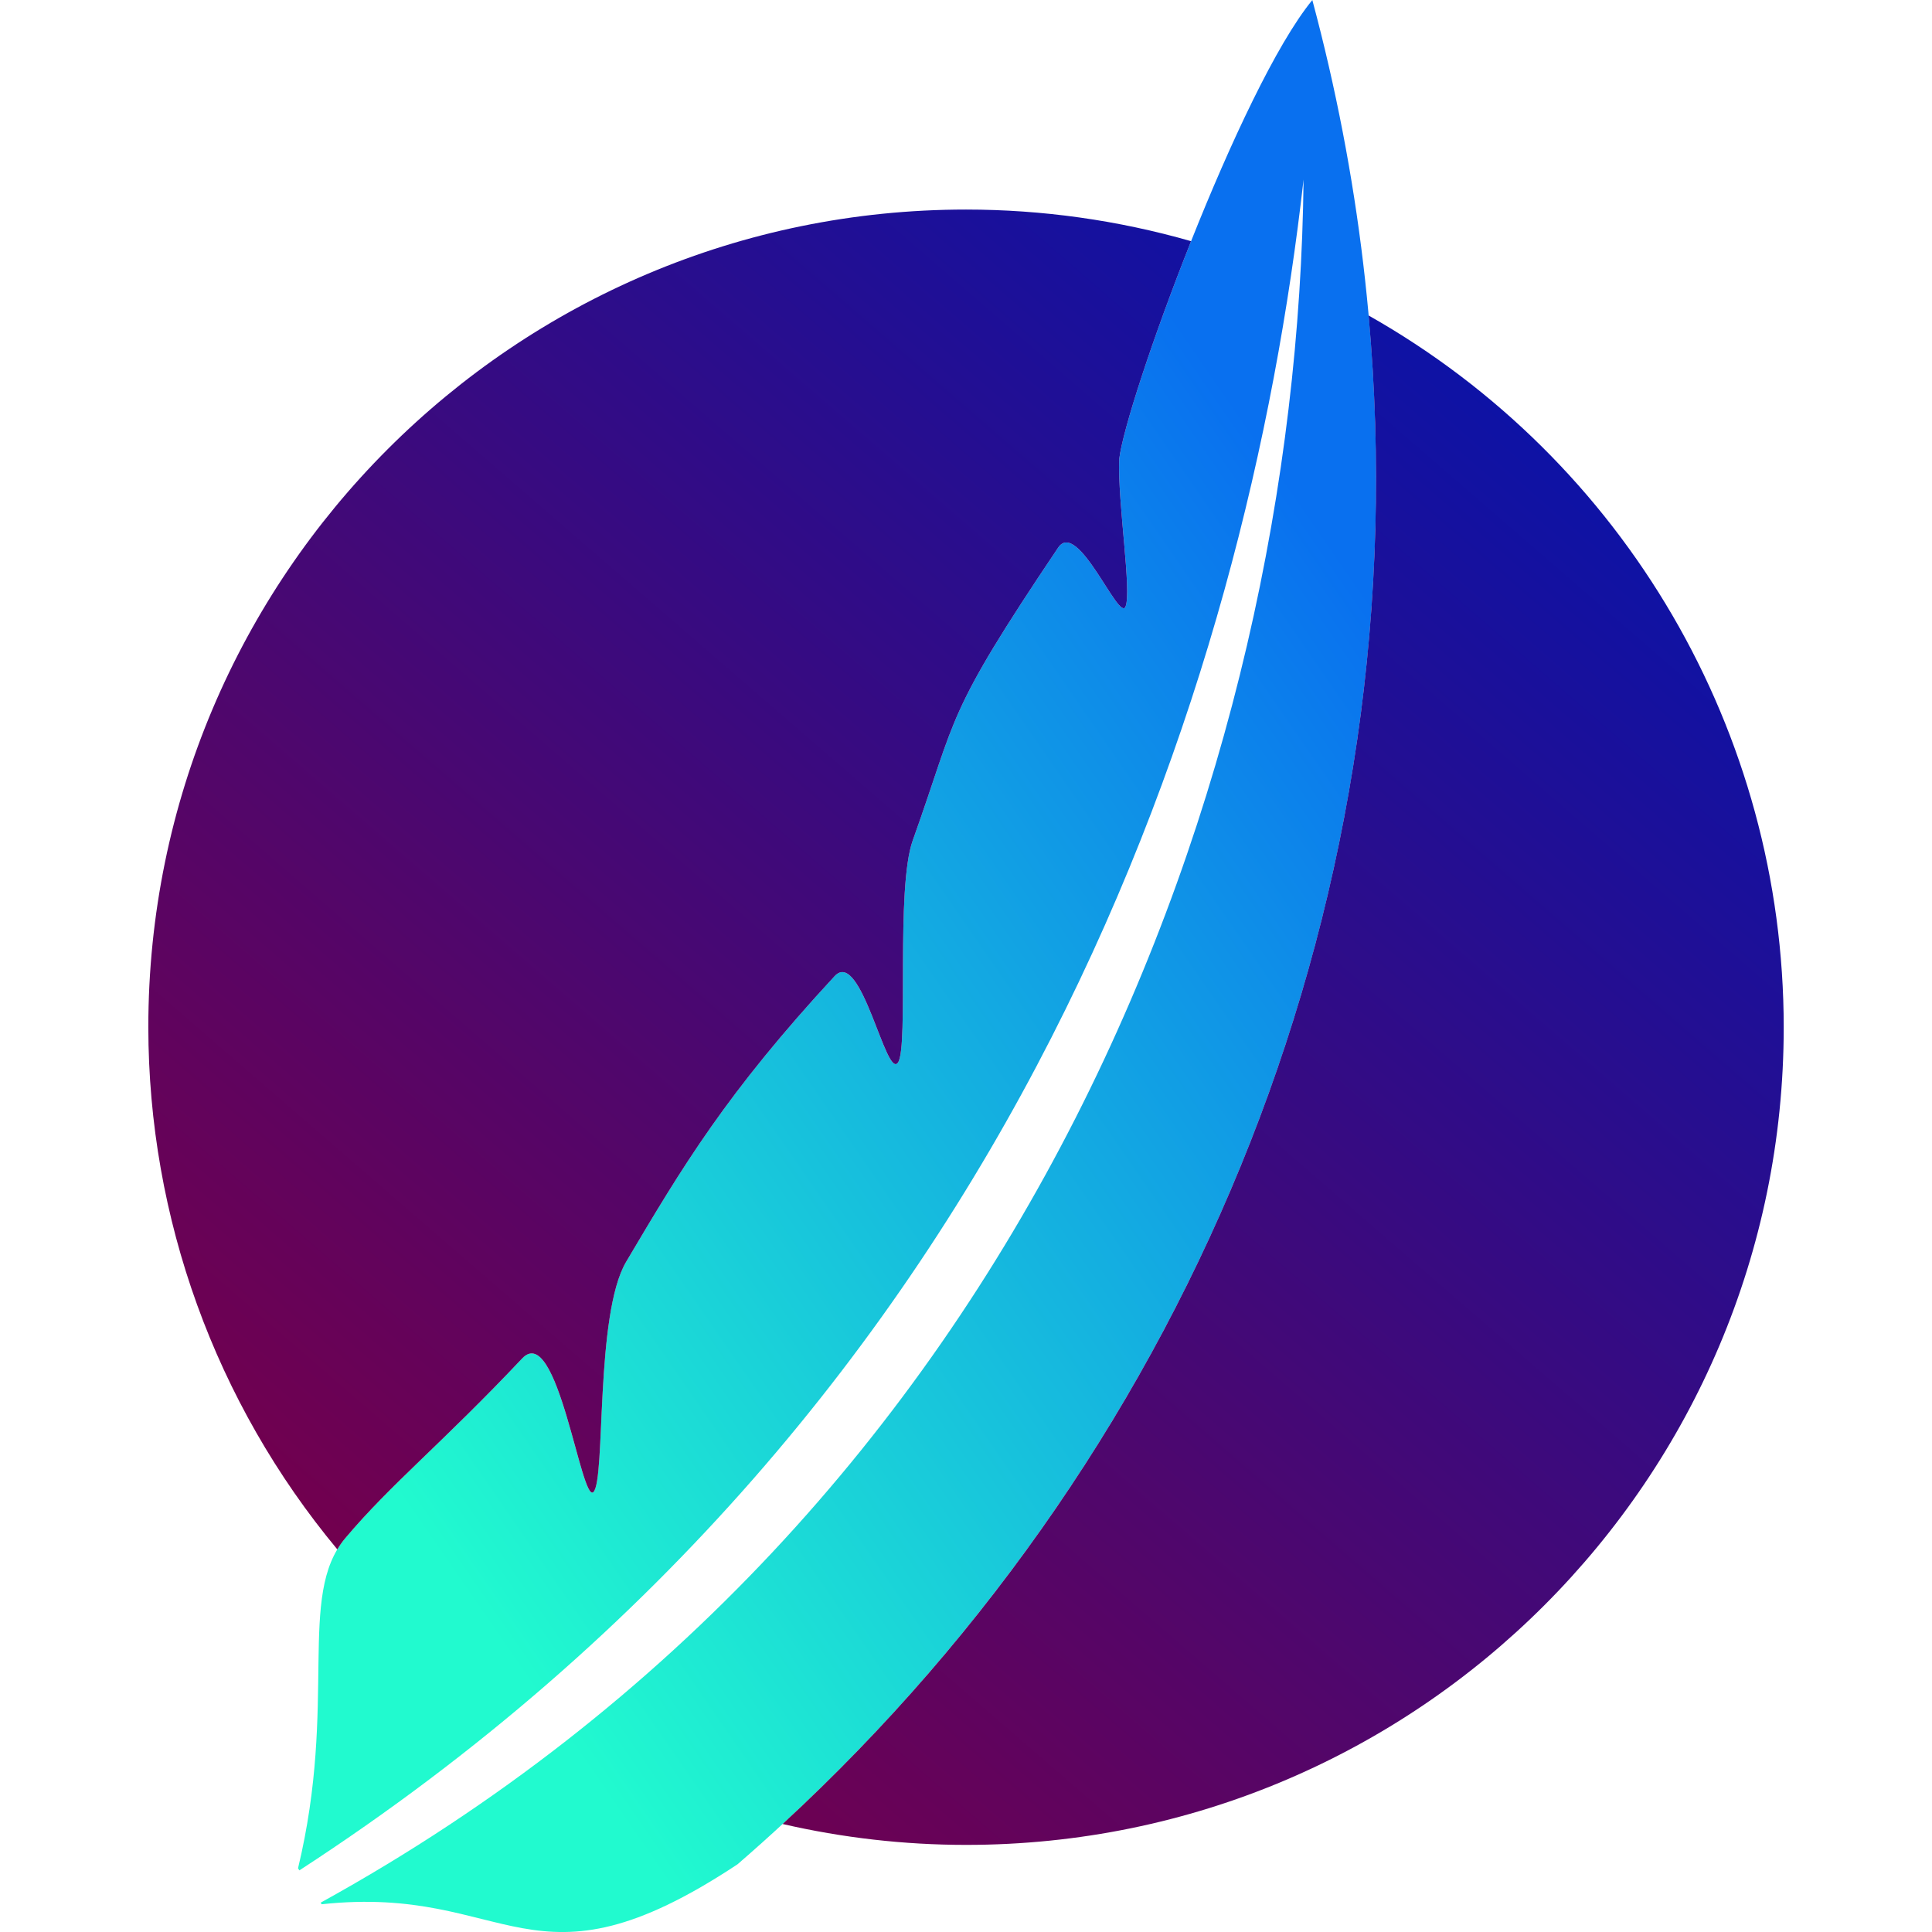
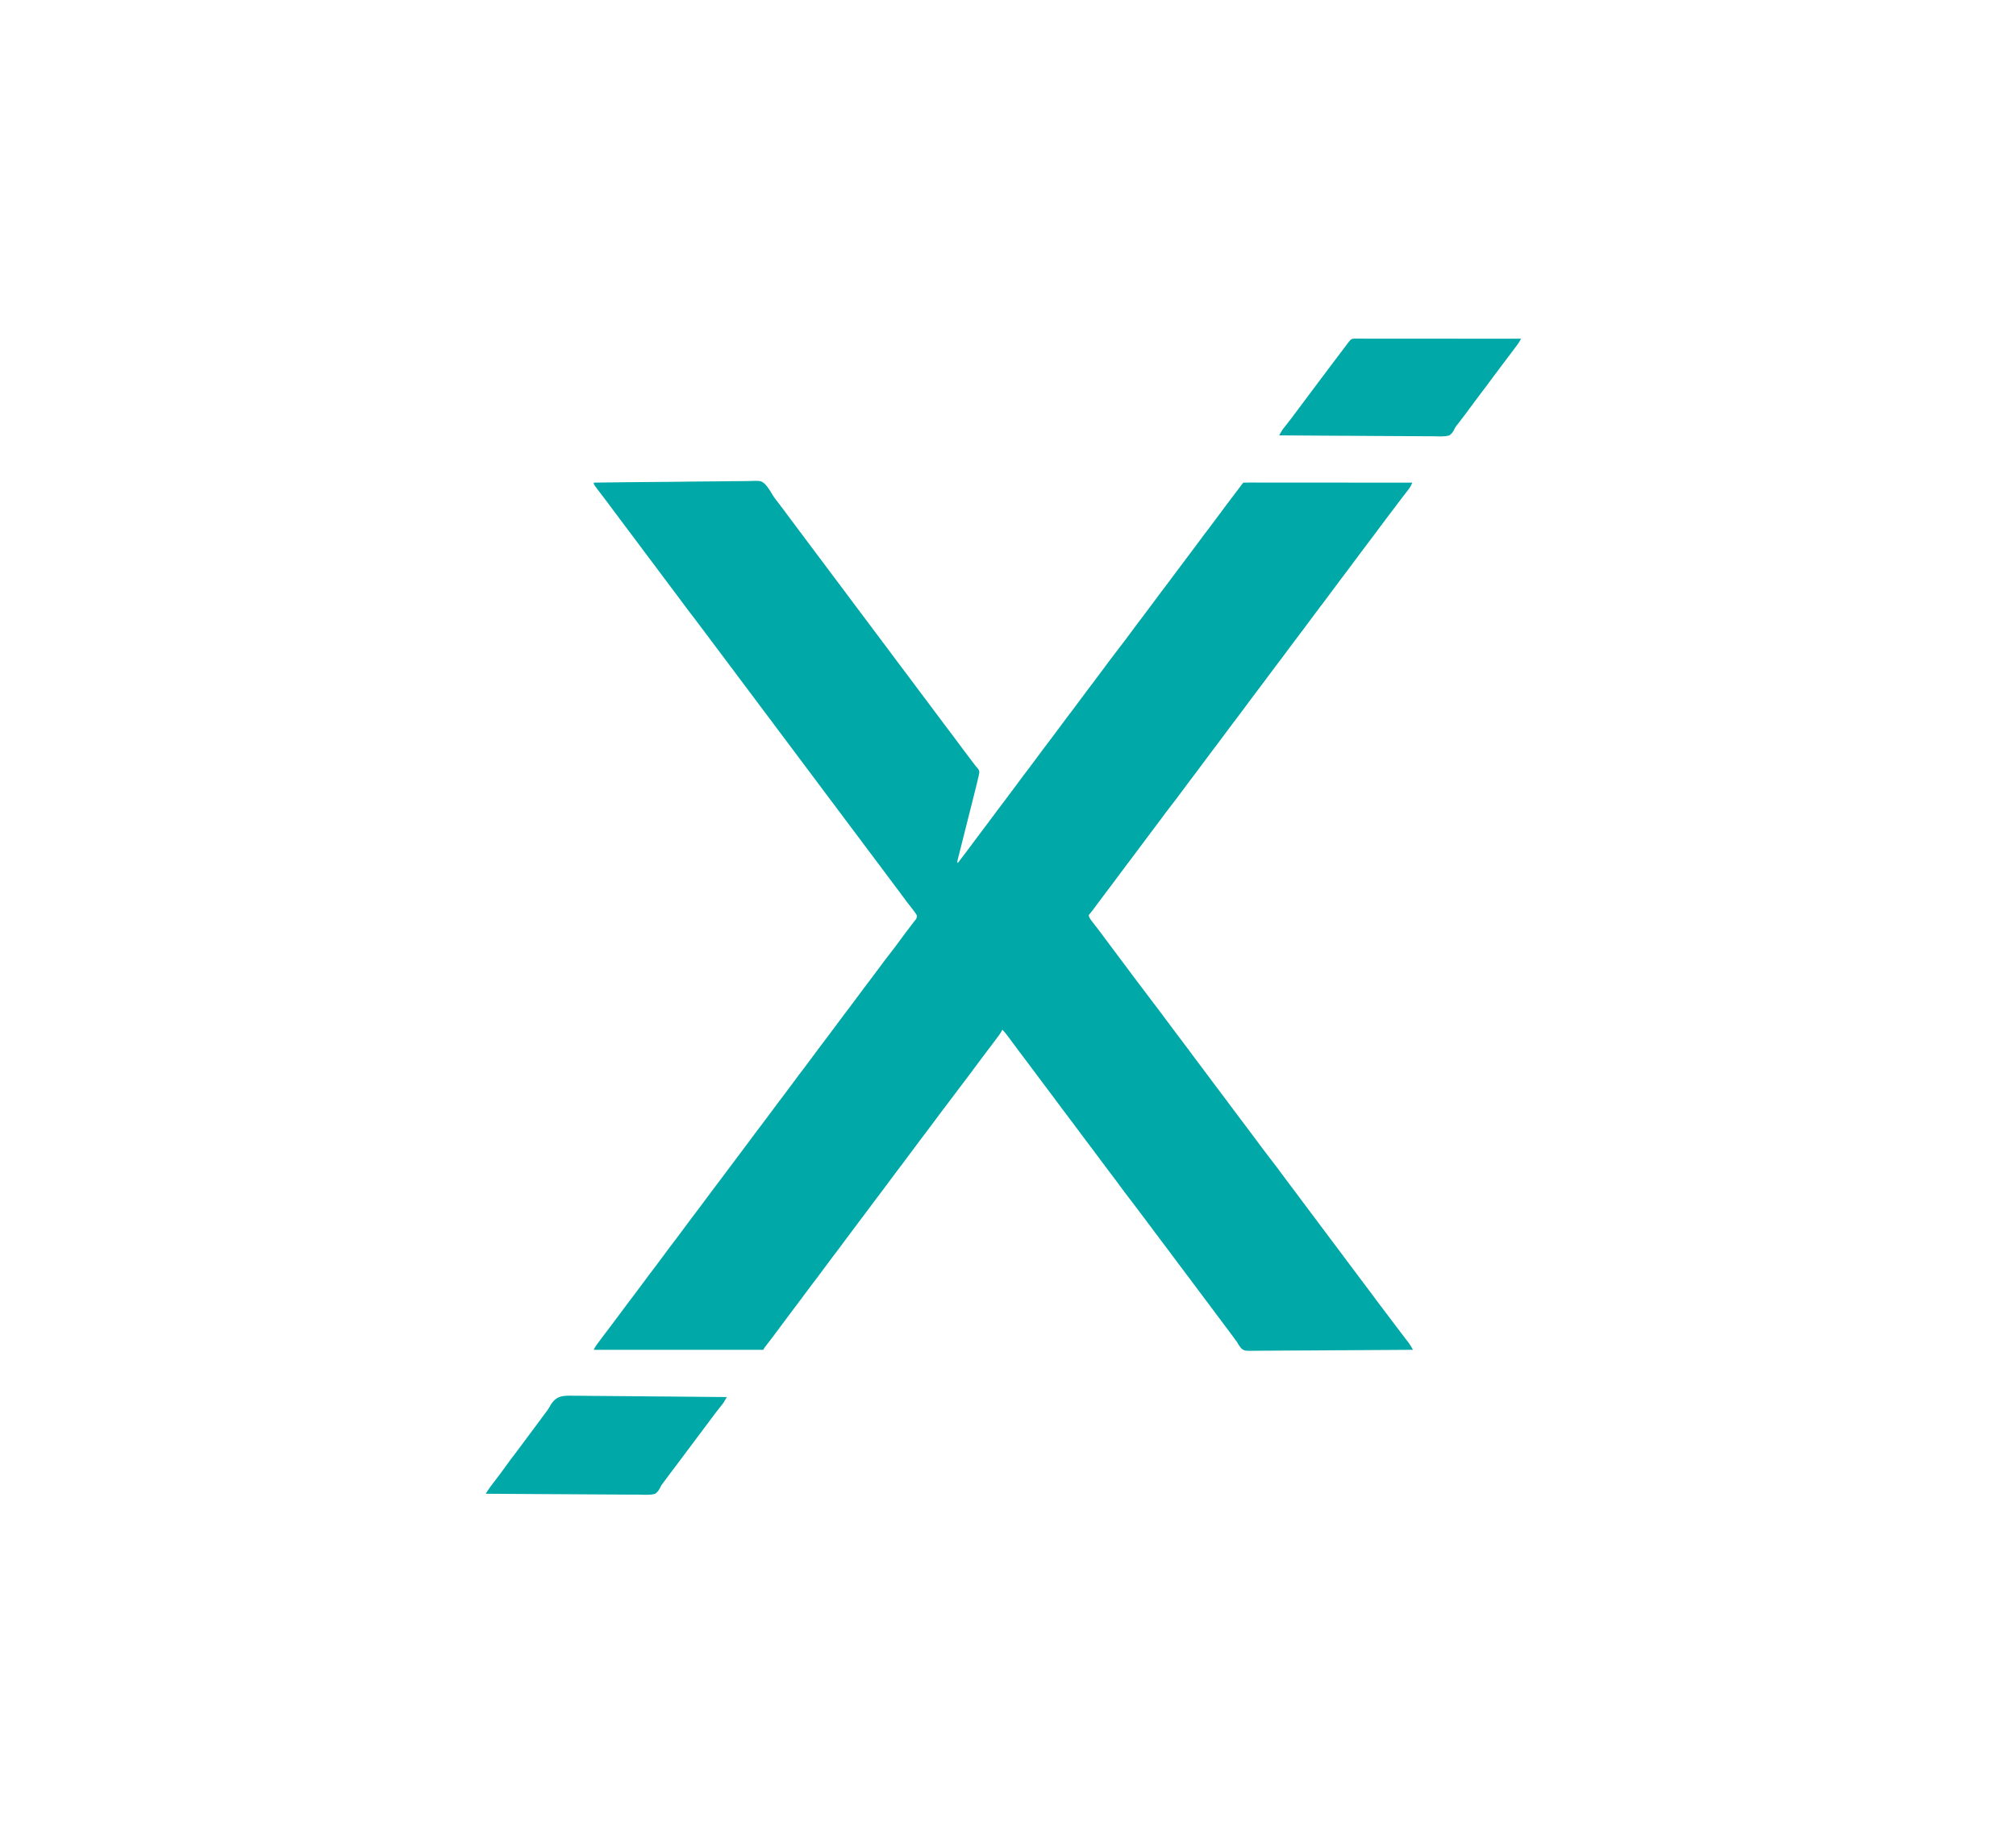
- <svg xmlns="http://www.w3.org/2000/svg" xmlns:xlink="http://www.w3.org/1999/xlink" width="512" height="512" version="1.1" viewBox="0 0 512 512">
-   <defs>
-     <linearGradient id="linearGradient22708">
-       <stop stop-color="#21facf" offset="0" />
-       <stop stop-color="#0970ef" offset="1" />
-     </linearGradient>
-     <linearGradient id="linearGradient6949" x1="68.454" x2="198.59" y1="246.73" y2="96.35" gradientTransform="translate(-5.754,-56.594)" gradientUnits="userSpaceOnUse">
-       <stop stop-color="#72004e" offset="0" />
-       <stop stop-color="#0015b1" offset="1" />
-     </linearGradient>
-     <linearGradient id="linearGradient22718" x1="56.735" x2="155.2" y1="246.96" y2="58.575" gradientUnits="userSpaceOnUse">
-       <stop stop-color="#4f00da" offset="0" />
-       <stop stop-color="#e5311b" offset="1" />
-     </linearGradient>
-     <linearGradient id="linearGradient23463" x1="68.454" x2="198.59" y1="246.73" y2="96.35" gradientUnits="userSpaceOnUse" xlink:href="#linearGradient22708" />
-     <linearGradient id="linearGradient903" x1="54.478" x2="192.1" y1="247.56" y2="9.809" gradientTransform="matrix(.87923 0 0 .87923 -9.551 48.787)" gradientUnits="userSpaceOnUse">
-       <stop stop-color="#dc180d" offset="0" />
-       <stop stop-color="#f96e20" offset=".5" />
-       <stop stop-color="#f4ce41" offset="1" />
-     </linearGradient>
-     <linearGradient id="linearGradient918" x1="39.468" x2="154.99" y1="204.22" y2="124.47" gradientUnits="userSpaceOnUse" xlink:href="#linearGradient22708" />
-   </defs>
-   <g transform="matrix(2.473 0 0 2.473 -4.8978 -4.8812)">
-     <path transform="translate(-5.5496,-57.412)" d="m148.16 59.393c-7.71 9.399-19.951 42.888-20.696 49.204-0.17 4.674 1.373 14.231 0.672 15.805-0.719 1.613-5.117-9.446-7.215-6.327-12.219 18.168-10.7 17.731-15.582 31.378-1.836 5.131-0.424 21.99-1.567 23.773-1.273 1.987-3.962-12.31-6.806-9.236-11.603 12.54-16.279 20.379-22.336 30.607-3.359 5.673-2.182 23.33-3.506 24.674-1.302 1.321-3.857-18.326-7.644-14.309-8.519 9.038-14.054 13.441-18.946 19.252-5.198 6.174-0.783 17.584-5.067 35.383l0.145 0.221c77.447-50.308 101.52-127.16 107.61-181.19-0.681 63.93-29.41 142.78-105.33 184.65l0.113 0.171c20.241-2.181 22.307 10.458 44.562-4.284 55.792-48.277 81.856-124.29 61.593-199.78z" display="none" fill="url(#linearGradient903)" />
-     <path transform="translate(-5.5498,-57.412)" d="m148.16 59.393c-7.71 9.399-19.951 42.888-20.696 49.204-0.17 4.674 1.373 14.231 0.672 15.805-0.719 1.613-5.117-9.446-7.215-6.327-12.219 18.168-10.7 17.731-15.582 31.378-1.836 5.131-0.424 21.99-1.567 23.773-1.273 1.987-3.962-12.31-6.806-9.236-11.603 12.54-16.279 20.379-22.336 30.607-3.359 5.673-2.182 23.33-3.506 24.674-1.302 1.321-3.857-18.326-7.644-14.309-8.519 9.038-14.054 13.441-18.946 19.252-5.198 6.174-0.783 17.584-5.067 35.383l0.145 0.221c77.447-50.308 101.52-127.16 107.61-181.19-0.681 63.93-29.41 142.78-105.33 184.65l0.113 0.171c20.241-2.181 22.307 10.458 44.562-4.284 55.792-48.277 81.856-124.29 61.593-199.78z" fill="url(#linearGradient918)" />
-     <g transform="translate(0 2.0218e-5)">
-       <path transform="translate(-5.7543,-56.594)" d="m111.25 81.024c-48.394-1.5e-5 -87.625 39.231-87.625 87.625 0.017 20.443 7.182 40.236 20.253 55.954 0.252-0.422 0.536-0.824 0.858-1.206 4.892-5.81 10.427-10.214 18.946-19.252 3.787-4.018 6.341 15.63 7.644 14.309 1.324-1.344 0.147-19.001 3.506-24.674 6.056-10.228 10.733-18.067 22.336-30.607 2.844-3.074 5.533 11.223 6.806 9.236 1.142-1.782-0.269-18.641 1.566-23.773 4.882-13.647 3.363-13.21 15.582-31.378 2.098-3.119 6.496 7.94 7.215 6.327 0.701-1.573-0.842-11.131-0.672-15.805 0.372-3.15 3.604-13.059 7.705-23.367-7.843-2.247-15.962-3.388-24.12-3.389zm43.142 11.356c5.566 61.595-18.426 120.7-62.796 161.65 6.446 1.486 13.04 2.237 19.655 2.239 48.394 1e-5 87.625-39.231 87.625-87.625-3.1e-4 -31.581-16.995-60.719-44.484-76.268z" display="none" fill="url(#linearGradient22718)" />
-       <path transform="translate(-5.754,-56.594)" d="m111.25 81.024c-48.394-1.5e-5 -87.625 39.231-87.625 87.625 0.017 20.443 7.182 40.236 20.253 55.954 0.252-0.422 0.536-0.824 0.858-1.206 4.892-5.81 10.427-10.214 18.946-19.252 3.787-4.018 6.341 15.63 7.644 14.309 1.324-1.344 0.147-19.001 3.506-24.674 6.056-10.228 10.733-18.067 22.336-30.607 2.844-3.074 5.533 11.223 6.806 9.236 1.142-1.782-0.269-18.641 1.566-23.773 4.882-13.647 3.363-13.21 15.582-31.378 2.098-3.119 6.496 7.94 7.215 6.327 0.701-1.573-0.842-11.131-0.672-15.805 0.372-3.15 3.604-13.059 7.705-23.367-7.843-2.247-15.962-3.388-24.12-3.389zm43.142 11.356c5.566 61.595-18.426 120.7-62.796 161.65 6.446 1.486 13.04 2.237 19.655 2.239 48.394 1e-5 87.625-39.231 87.625-87.625-3.1e-4 -31.581-16.995-60.719-44.484-76.268z" display="none" fill="url(#linearGradient23463)" />
-       <path d="m105.5 24.43c-48.394-1.5e-5 -87.625 39.231-87.625 87.625 0.017 20.443 7.182 40.236 20.253 55.954 0.252-0.422 0.536-0.824 0.858-1.206 4.892-5.81 10.427-10.214 18.946-19.252 3.787-4.018 6.341 15.63 7.644 14.309 1.324-1.344 0.147-19.001 3.506-24.674 6.056-10.228 10.733-18.067 22.336-30.607 2.844-3.074 5.533 11.223 6.806 9.236 1.142-1.782-0.269-18.641 1.566-23.773 4.882-13.647 3.363-13.21 15.582-31.378 2.098-3.119 6.496 7.94 7.215 6.327 0.701-1.573-0.842-11.131-0.672-15.805 0.372-3.15 3.604-13.059 7.705-23.367-7.843-2.247-15.962-3.388-24.12-3.389zm43.142 11.356c5.566 61.595-18.426 120.7-62.796 161.65 6.446 1.486 13.04 2.237 19.655 2.239 48.394 1e-5 87.625-39.231 87.625-87.625-3.1e-4 -31.581-16.995-60.719-44.484-76.268z" fill="url(#linearGradient6949)" />
-     </g>
+ <svg xmlns="http://www.w3.org/2000/svg" width="500px" height="453px" viewBox="0 0 499 453" version="1.1">
+   <g id="surface1">
+     <path style=" stroke:none;fill-rule:nonzero;fill:rgb(0%,65.882%,65.882%);fill-opacity:1;" d="M 146.754 119.734 C 152.07 119.656 157.387 119.598 162.699 119.562 C 163.328 119.559 163.957 119.555 164.586 119.547 C 164.711 119.547 164.836 119.547 164.965 119.547 C 166.988 119.531 169.008 119.504 171.031 119.473 C 173.109 119.441 175.184 119.422 177.262 119.418 C 178.43 119.414 179.594 119.402 180.758 119.379 C 181.859 119.355 182.957 119.348 184.055 119.352 C 184.457 119.352 184.859 119.344 185.262 119.332 C 188.211 119.242 188.211 119.242 189.215 120.066 C 189.957 120.871 190.527 121.766 191.066 122.715 C 191.363 123.227 191.703 123.676 192.07 124.137 C 192.234 124.348 192.234 124.348 192.398 124.562 C 192.555 124.766 192.555 124.766 192.715 124.977 C 193.719 126.285 194.703 127.609 195.68 128.941 C 196.453 129.996 197.242 131.039 198.039 132.082 C 199.043 133.395 200.027 134.715 201.004 136.047 C 201.777 137.105 202.566 138.148 203.363 139.188 C 204.367 140.5 205.352 141.82 206.328 143.156 C 207.102 144.211 207.891 145.254 208.688 146.293 C 209.688 147.605 210.676 148.926 211.652 150.262 C 212.426 151.316 213.215 152.359 214.008 153.398 C 215.012 154.711 216 156.031 216.977 157.367 C 217.75 158.422 218.539 159.465 219.332 160.504 C 220.336 161.816 221.324 163.141 222.297 164.473 C 223.074 165.527 223.863 166.57 224.656 167.609 C 225.66 168.922 226.648 170.246 227.621 171.578 C 228.395 172.633 229.184 173.676 229.98 174.715 C 230.984 176.027 231.969 177.352 232.945 178.684 C 233.836 179.898 234.75 181.098 235.664 182.293 C 236.559 183.465 237.434 184.648 238.305 185.836 C 239.102 186.926 239.918 188 240.742 189.07 C 240.918 189.301 241.094 189.527 241.266 189.758 C 241.508 190.086 241.508 190.086 241.789 190.375 C 242.184 190.824 242.414 191.129 242.379 191.742 C 242.328 191.977 242.328 191.977 242.277 192.211 C 242.242 192.387 242.207 192.559 242.172 192.738 C 241.969 193.625 241.754 194.508 241.531 195.391 C 241.457 195.691 241.457 195.691 241.379 196 C 241.27 196.434 241.16 196.863 241.051 197.297 C 240.879 197.98 240.707 198.664 240.535 199.348 C 240.078 201.168 239.617 202.988 239.16 204.809 C 238.855 206.008 238.555 207.207 238.254 208.406 C 238.113 208.973 237.969 209.543 237.824 210.113 C 237.664 210.742 237.504 211.375 237.348 212.008 C 237.301 212.195 237.25 212.383 237.203 212.578 C 237.16 212.75 237.117 212.922 237.074 213.098 C 237.016 213.32 237.016 213.32 236.957 213.551 C 236.93 213.715 236.93 213.715 236.902 213.887 C 236.961 213.945 237.02 214.004 237.078 214.066 C 238.453 212.27 239.824 210.473 241.16 208.645 C 242.152 207.293 243.164 205.953 244.184 204.621 C 244.961 203.602 245.727 202.574 246.484 201.539 C 247.477 200.188 248.488 198.848 249.508 197.516 C 250.285 196.496 251.051 195.469 251.809 194.434 C 252.797 193.078 253.812 191.742 254.832 190.41 C 255.609 189.391 256.375 188.363 257.129 187.328 C 258.121 185.973 259.133 184.637 260.152 183.301 C 260.934 182.285 261.699 181.258 262.453 180.223 C 263.445 178.867 264.457 177.531 265.477 176.195 C 266.254 175.18 267.02 174.152 267.777 173.117 C 268.77 171.762 269.781 170.426 270.801 169.094 C 271.59 168.059 272.367 167.016 273.133 165.965 C 274.184 164.531 275.258 163.117 276.34 161.707 C 277.926 159.645 279.5 157.57 281.035 155.469 C 281.926 154.254 282.84 153.055 283.754 151.859 C 284.531 150.84 285.297 149.812 286.055 148.781 C 287.047 147.426 288.059 146.086 289.078 144.754 C 289.855 143.734 290.621 142.707 291.379 141.672 C 292.371 140.32 293.383 138.98 294.402 137.648 C 295.18 136.629 295.945 135.602 296.703 134.566 C 297.695 133.211 298.707 131.875 299.727 130.543 C 300.504 129.523 301.27 128.496 302.027 127.461 C 303.152 125.926 304.301 124.41 305.457 122.895 C 306.125 122.023 306.781 121.145 307.438 120.266 C 307.703 119.91 307.703 119.91 307.883 119.734 C 308.422 119.715 308.953 119.711 309.492 119.711 C 309.75 119.711 309.75 119.711 310.012 119.711 C 310.59 119.711 311.168 119.715 311.746 119.715 C 312.16 119.715 312.57 119.715 312.984 119.715 C 314.109 119.715 315.234 119.715 316.355 119.715 C 317.41 119.719 318.465 119.719 319.52 119.719 C 321.609 119.719 323.699 119.719 325.789 119.723 C 327.82 119.723 329.848 119.723 331.879 119.723 C 332.004 119.723 332.129 119.723 332.258 119.723 C 332.883 119.727 333.512 119.727 334.141 119.727 C 339.348 119.727 344.555 119.73 349.762 119.734 C 349.516 120.379 349.25 120.879 348.824 121.426 C 348.652 121.652 348.652 121.652 348.473 121.883 C 348.352 122.043 348.227 122.203 348.098 122.367 C 347.836 122.703 347.578 123.043 347.316 123.379 C 347.188 123.547 347.062 123.711 346.93 123.883 C 346.449 124.508 345.973 125.141 345.504 125.773 C 344.688 126.863 343.867 127.945 343.039 129.027 C 342.031 130.352 341.035 131.684 340.055 133.027 C 339.16 134.242 338.25 135.441 337.332 136.641 C 336.555 137.66 335.789 138.684 335.031 139.719 C 334.043 141.074 333.027 142.41 332.008 143.746 C 331.23 144.766 330.465 145.789 329.711 146.824 C 328.719 148.18 327.707 149.52 326.684 150.852 C 325.906 151.871 325.141 152.898 324.387 153.93 C 323.395 155.285 322.383 156.625 321.363 157.957 C 320.586 158.977 319.82 160.004 319.062 161.035 C 318.07 162.391 317.059 163.73 316.039 165.062 C 315.262 166.082 314.496 167.109 313.738 168.145 C 312.746 169.496 311.734 170.836 310.715 172.168 C 309.938 173.188 309.172 174.215 308.414 175.25 C 307.422 176.605 306.41 177.941 305.391 179.273 C 304.613 180.293 303.848 181.32 303.09 182.355 C 302.102 183.711 301.086 185.047 300.066 186.383 C 299.289 187.398 298.523 188.426 297.766 189.461 C 296.777 190.816 295.766 192.152 294.746 193.484 C 293.957 194.516 293.188 195.555 292.422 196.602 C 291.52 197.836 290.59 199.047 289.648 200.25 C 288.809 201.328 287.996 202.426 287.191 203.527 C 286.41 204.594 285.613 205.645 284.812 206.691 C 283.914 207.867 283.027 209.051 282.152 210.246 C 281.16 211.602 280.148 212.938 279.129 214.273 C 278.352 215.289 277.586 216.316 276.828 217.352 C 275.84 218.703 274.828 220.039 273.809 221.371 C 272.879 222.59 271.969 223.82 271.062 225.055 C 270.969 225.188 270.875 225.316 270.773 225.449 C 270.688 225.57 270.598 225.691 270.508 225.816 C 270.293 226.102 270.062 226.371 269.828 226.641 C 269.512 227 269.512 227 269.59 227.363 C 269.758 227.816 269.984 228.129 270.281 228.512 C 270.395 228.66 270.512 228.809 270.629 228.961 C 270.754 229.121 270.879 229.277 271.004 229.441 C 271.266 229.781 271.527 230.121 271.789 230.457 C 271.922 230.629 272.051 230.801 272.188 230.977 C 272.738 231.695 273.277 232.43 273.812 233.16 C 274.684 234.355 275.574 235.539 276.473 236.715 C 277.371 237.891 278.262 239.074 279.137 240.27 C 280.121 241.617 281.129 242.953 282.145 244.281 C 283.062 245.484 283.973 246.691 284.875 247.902 C 285.68 248.977 286.492 250.047 287.309 251.113 C 288.309 252.426 289.289 253.742 290.262 255.07 C 291.035 256.129 291.828 257.172 292.621 258.211 C 293.625 259.523 294.613 260.844 295.586 262.18 C 296.359 263.234 297.148 264.277 297.945 265.316 C 298.949 266.629 299.934 267.949 300.91 269.285 C 301.684 270.34 302.473 271.383 303.27 272.422 C 304.273 273.734 305.258 275.055 306.234 276.391 C 307.125 277.605 308.035 278.801 308.953 279.996 C 309.754 281.047 310.539 282.105 311.32 283.168 C 312.203 284.375 313.102 285.562 314.012 286.742 C 315.586 288.781 317.137 290.832 318.656 292.91 C 319.43 293.965 320.219 295.008 321.016 296.047 C 322.016 297.359 323.004 298.684 323.98 300.016 C 324.754 301.07 325.543 302.113 326.336 303.156 C 327.34 304.469 328.328 305.789 329.305 307.121 C 330.078 308.18 330.867 309.223 331.66 310.262 C 332.664 311.574 333.652 312.895 334.625 314.227 C 335.402 315.285 336.191 316.328 336.984 317.367 C 337.883 318.543 338.773 319.727 339.648 320.918 C 340.633 322.27 341.641 323.605 342.656 324.934 C 343.574 326.133 344.48 327.34 345.383 328.551 C 345.973 329.336 346.562 330.121 347.164 330.898 C 347.289 331.066 347.418 331.234 347.551 331.406 C 347.797 331.727 348.043 332.047 348.293 332.367 C 348.406 332.512 348.516 332.656 348.633 332.809 C 348.73 332.938 348.828 333.062 348.93 333.195 C 349.305 333.73 349.617 334.293 349.938 334.863 C 344.609 334.91 339.277 334.945 333.945 334.965 C 333.316 334.969 332.688 334.969 332.059 334.973 C 331.871 334.973 331.871 334.973 331.68 334.973 C 329.648 334.98 327.621 334.996 325.594 335.016 C 323.512 335.035 321.43 335.043 319.348 335.047 C 318.18 335.051 317.008 335.059 315.84 335.07 C 314.738 335.086 313.637 335.09 312.539 335.086 C 312.133 335.086 311.73 335.09 311.328 335.098 C 308.117 335.156 308.117 335.156 307.301 334.441 C 306.891 333.949 306.586 333.477 306.285 332.91 C 306.09 332.641 305.891 332.375 305.688 332.113 C 305.496 331.852 305.309 331.594 305.121 331.332 C 304.223 330.102 303.309 328.883 302.383 327.672 C 301.379 326.359 300.391 325.035 299.414 323.703 C 298.641 322.648 297.852 321.605 297.059 320.562 C 296.055 319.25 295.066 317.93 294.094 316.598 C 293.316 315.539 292.527 314.496 291.734 313.457 C 290.73 312.145 289.742 310.824 288.77 309.492 C 287.879 308.277 286.965 307.078 286.051 305.883 C 285.25 304.832 284.461 303.777 283.684 302.711 C 282.801 301.508 281.902 300.316 280.988 299.137 C 279.418 297.098 277.867 295.047 276.348 292.969 C 275.574 291.914 274.785 290.871 273.988 289.832 C 272.984 288.52 272 287.195 271.023 285.863 C 270.25 284.809 269.461 283.766 268.664 282.727 C 267.66 281.414 266.676 280.09 265.699 278.758 C 264.926 277.703 264.137 276.66 263.34 275.621 C 262.34 274.309 261.352 272.984 260.375 271.652 C 259.602 270.598 258.812 269.555 258.02 268.512 C 257.016 267.203 256.027 265.879 255.051 264.547 C 254.164 263.332 253.25 262.137 252.336 260.941 C 251.406 259.719 250.492 258.484 249.59 257.238 C 249.125 256.598 248.668 255.996 248.082 255.457 C 248.031 255.559 247.984 255.664 247.934 255.77 C 247.73 256.156 247.508 256.492 247.246 256.844 C 247.152 256.973 247.055 257.105 246.957 257.238 C 246.797 257.449 246.797 257.449 246.637 257.664 C 246.473 257.887 246.473 257.887 246.305 258.113 C 245.367 259.379 244.414 260.629 243.461 261.879 C 242.684 262.898 241.918 263.926 241.16 264.961 C 240.172 266.312 239.164 267.645 238.148 268.973 C 237.344 270.031 236.543 271.09 235.746 272.156 C 234.832 273.379 233.914 274.594 232.984 275.809 C 231.988 277.117 231.004 278.438 230.031 279.766 C 229.141 280.98 228.227 282.18 227.312 283.375 C 226.535 284.395 225.77 285.422 225.012 286.457 C 224.02 287.812 223.008 289.148 221.988 290.48 C 221.211 291.5 220.445 292.527 219.688 293.562 C 218.695 294.918 217.684 296.254 216.664 297.59 C 215.887 298.605 215.121 299.633 214.363 300.668 C 213.371 302.023 212.359 303.359 211.34 304.695 C 210.562 305.711 209.797 306.738 209.039 307.773 C 208.051 309.129 207.035 310.465 206.016 311.801 C 205.238 312.82 204.473 313.844 203.719 314.879 C 202.727 316.234 201.715 317.57 200.691 318.906 C 199.914 319.926 199.148 320.949 198.395 321.984 C 197.402 323.34 196.391 324.68 195.371 326.012 C 194.488 327.164 193.629 328.328 192.77 329.5 C 191.828 330.789 190.859 332.059 189.887 333.324 C 189.715 333.547 189.715 333.547 189.539 333.777 C 189.387 333.977 189.387 333.977 189.23 334.18 C 188.98 334.5 188.98 334.5 188.812 334.863 C 174.934 334.863 161.055 334.863 146.754 334.863 C 147.016 334.34 147.246 333.938 147.586 333.477 C 147.73 333.281 147.73 333.281 147.879 333.082 C 148.035 332.871 148.035 332.871 148.195 332.656 C 148.359 332.434 148.359 332.434 148.527 332.207 C 149.465 330.941 150.418 329.691 151.375 328.441 C 152.152 327.422 152.918 326.395 153.676 325.359 C 154.668 324.004 155.68 322.668 156.699 321.336 C 157.477 320.316 158.242 319.289 159 318.254 C 159.988 316.898 161.004 315.562 162.023 314.227 C 162.801 313.211 163.566 312.184 164.32 311.148 C 165.312 309.793 166.324 308.457 167.348 307.121 C 168.125 306.105 168.891 305.078 169.645 304.043 C 170.637 302.688 171.648 301.352 172.668 300.016 C 173.445 298.996 174.211 297.973 174.969 296.938 C 175.961 295.582 176.973 294.246 177.992 292.91 C 178.77 291.891 179.535 290.867 180.293 289.832 C 181.285 288.477 182.297 287.141 183.316 285.805 C 184.094 284.785 184.859 283.758 185.617 282.727 C 186.609 281.371 187.621 280.031 188.641 278.699 C 189.418 277.68 190.184 276.652 190.941 275.621 C 191.93 274.266 192.945 272.926 193.965 271.594 C 194.742 270.574 195.508 269.547 196.266 268.512 C 197.254 267.16 198.27 265.82 199.289 264.488 C 200.066 263.469 200.832 262.441 201.586 261.406 C 202.578 260.051 203.59 258.715 204.609 257.383 C 205.387 256.363 206.156 255.336 206.91 254.301 C 207.902 252.945 208.914 251.609 209.934 250.277 C 210.711 249.258 211.477 248.23 212.234 247.195 C 213.227 245.84 214.238 244.504 215.258 243.172 C 216.043 242.141 216.816 241.102 217.582 240.059 C 218.484 238.82 219.41 237.609 220.355 236.406 C 221.195 235.332 222.004 234.238 222.809 233.137 C 223.754 231.844 224.723 230.57 225.695 229.301 C 225.809 229.152 225.922 229.004 226.039 228.848 C 226.191 228.648 226.191 228.648 226.348 228.449 C 226.816 227.898 226.816 227.898 226.93 227.227 C 226.758 226.781 226.527 226.465 226.234 226.09 C 226.121 225.941 226.004 225.793 225.887 225.637 C 225.762 225.48 225.637 225.32 225.512 225.156 C 225.25 224.816 224.988 224.48 224.727 224.141 C 224.594 223.969 224.465 223.797 224.328 223.621 C 223.777 222.902 223.238 222.172 222.703 221.438 C 221.832 220.242 220.941 219.059 220.043 217.883 C 219.039 216.57 218.051 215.25 217.078 213.918 C 216.305 212.859 215.516 211.816 214.719 210.777 C 213.715 209.465 212.73 208.145 211.754 206.809 C 210.98 205.754 210.191 204.711 209.395 203.672 C 208.391 202.359 207.406 201.039 206.43 199.703 C 205.656 198.648 204.867 197.605 204.07 196.566 C 203.07 195.254 202.082 193.93 201.105 192.598 C 200.332 191.543 199.543 190.5 198.75 189.461 C 197.746 188.148 196.758 186.824 195.781 185.492 C 195.008 184.438 194.219 183.395 193.426 182.355 C 192.422 181.043 191.434 179.719 190.461 178.387 C 189.684 177.332 188.895 176.289 188.102 175.25 C 187.098 173.938 186.109 172.613 185.137 171.281 C 184.363 170.227 183.574 169.184 182.777 168.145 C 181.773 166.832 180.789 165.508 179.812 164.176 C 178.922 162.961 178.008 161.762 177.094 160.566 C 176.293 159.52 175.504 158.461 174.727 157.395 C 173.844 156.191 172.945 155 172.031 153.82 C 170.461 151.785 168.91 149.73 167.391 147.652 C 166.617 146.598 165.828 145.555 165.031 144.516 C 164.027 143.203 163.043 141.883 162.066 140.547 C 161.293 139.492 160.504 138.449 159.707 137.41 C 158.707 136.098 157.719 134.773 156.742 133.441 C 155.969 132.387 155.18 131.344 154.387 130.305 C 153.383 128.992 152.398 127.672 151.422 126.34 C 150.5 125.082 149.555 123.836 148.602 122.598 C 146.754 120.184 146.754 120.184 146.754 119.734 Z M 146.754 119.734 " />
+     <path style=" stroke:none;fill-rule:nonzero;fill:rgb(0%,65.882%,65.882%);fill-opacity:1;" d="M 335.801 84.004 C 335.965 84.004 336.129 84.004 336.297 84.004 C 336.469 84.004 336.641 84.004 336.816 84.004 C 337.398 84.004 337.977 84.008 338.559 84.008 C 338.973 84.008 339.387 84.008 339.801 84.008 C 340.93 84.008 342.059 84.008 343.188 84.008 C 344.246 84.012 345.305 84.012 346.367 84.012 C 348.465 84.012 350.562 84.012 352.66 84.012 C 354.699 84.016 356.738 84.016 358.777 84.016 C 358.965 84.016 358.965 84.016 359.156 84.016 C 359.785 84.02 360.418 84.02 361.047 84.02 C 366.277 84.02 371.504 84.023 376.734 84.027 C 376.492 84.527 376.23 84.969 375.902 85.414 C 375.805 85.547 375.707 85.676 375.609 85.809 C 375.504 85.949 375.398 86.09 375.293 86.238 C 375.184 86.383 375.074 86.531 374.961 86.684 C 374.023 87.949 373.07 89.199 372.113 90.449 C 371.336 91.469 370.57 92.496 369.812 93.531 C 368.824 94.887 367.809 96.223 366.789 97.559 C 365.91 98.711 365.047 99.879 364.188 101.051 C 363.281 102.289 362.352 103.512 361.418 104.73 C 361.25 104.945 361.25 104.945 361.082 105.168 C 360.973 105.301 360.867 105.438 360.754 105.574 C 360.395 106.043 360.395 106.043 360.176 106.562 C 359.844 107.199 359.559 107.566 358.988 108.008 C 357.703 108.391 356.277 108.254 354.949 108.23 C 354.535 108.23 354.117 108.23 353.703 108.23 C 352.574 108.234 351.445 108.223 350.316 108.207 C 349.258 108.195 348.195 108.195 347.137 108.191 C 345.035 108.188 342.938 108.176 340.836 108.156 C 338.797 108.141 336.762 108.125 334.723 108.117 C 334.594 108.117 334.469 108.117 334.34 108.113 C 333.711 108.113 333.078 108.109 332.445 108.109 C 327.215 108.086 321.984 108.055 316.754 108.008 C 317.527 106.645 317.527 106.645 317.988 106.062 C 318.086 105.941 318.184 105.816 318.285 105.691 C 318.387 105.562 318.488 105.434 318.598 105.301 C 319.473 104.184 320.332 103.059 321.168 101.914 C 322.051 100.707 322.945 99.516 323.852 98.328 C 324.754 97.152 325.641 95.969 326.516 94.773 C 327.516 93.41 328.535 92.059 329.562 90.715 C 330.289 89.762 331.012 88.805 331.727 87.848 C 332.391 86.957 333.059 86.074 333.734 85.191 C 333.809 85.094 333.887 84.996 333.961 84.898 C 334.602 84.066 334.727 84.008 335.801 84.004 Z M 335.801 84.004 " />
+     <path style=" stroke:none;fill-rule:nonzero;fill:rgb(0%,65.882%,65.882%);fill-opacity:1;" d="M 141.805 346.266 C 142.223 346.266 142.637 346.266 143.051 346.266 C 144.172 346.266 145.293 346.281 146.414 346.301 C 147.465 346.316 148.52 346.32 149.574 346.324 C 151.66 346.328 153.746 346.348 155.832 346.375 C 157.859 346.402 159.883 346.422 161.91 346.434 C 162.035 346.434 162.16 346.434 162.289 346.434 C 162.914 346.438 163.543 346.441 164.172 346.445 C 169.367 346.477 174.562 346.527 179.762 346.59 C 178.988 347.953 178.988 347.953 178.527 348.535 C 178.379 348.719 178.379 348.719 178.23 348.906 C 178.129 349.035 178.027 349.164 177.918 349.297 C 177.043 350.414 176.184 351.539 175.348 352.684 C 174.465 353.891 173.57 355.086 172.664 356.27 C 171.762 357.445 170.875 358.629 170 359.824 C 169.125 361.02 168.238 362.199 167.34 363.379 C 166.215 364.848 165.109 366.328 164.016 367.82 C 163.926 367.938 163.832 368.059 163.738 368.18 C 163.418 368.613 163.418 368.613 163.207 369.117 C 162.875 369.754 162.586 370.125 162.016 370.57 C 160.734 370.953 159.316 370.816 157.992 370.793 C 157.578 370.793 157.164 370.793 156.75 370.793 C 155.625 370.797 154.504 370.785 153.379 370.77 C 152.324 370.758 151.266 370.758 150.211 370.754 C 148.121 370.75 146.031 370.738 143.941 370.719 C 141.91 370.703 139.879 370.688 137.848 370.68 C 137.66 370.68 137.66 370.68 137.469 370.676 C 136.84 370.676 136.215 370.672 135.586 370.672 C 130.375 370.648 125.168 370.617 119.957 370.57 C 120.129 370.316 120.301 370.059 120.469 369.801 C 120.562 369.66 120.66 369.516 120.758 369.371 C 121.051 368.93 121.363 368.508 121.688 368.09 C 121.801 367.938 121.918 367.789 122.035 367.633 C 122.156 367.477 122.277 367.324 122.398 367.164 C 123.27 366.027 124.129 364.883 124.953 363.711 C 125.734 362.605 126.559 361.539 127.383 360.465 C 128.293 359.273 129.188 358.07 130.07 356.859 C 130.719 355.98 131.367 355.102 132.027 354.227 C 132.895 353.07 133.758 351.906 134.613 350.738 C 134.805 350.473 135 350.215 135.199 349.957 C 135.488 349.551 135.727 349.168 135.961 348.73 C 137.441 346.203 139.051 346.191 141.805 346.266 Z M 141.805 346.266 " />
  </g>
</svg>
